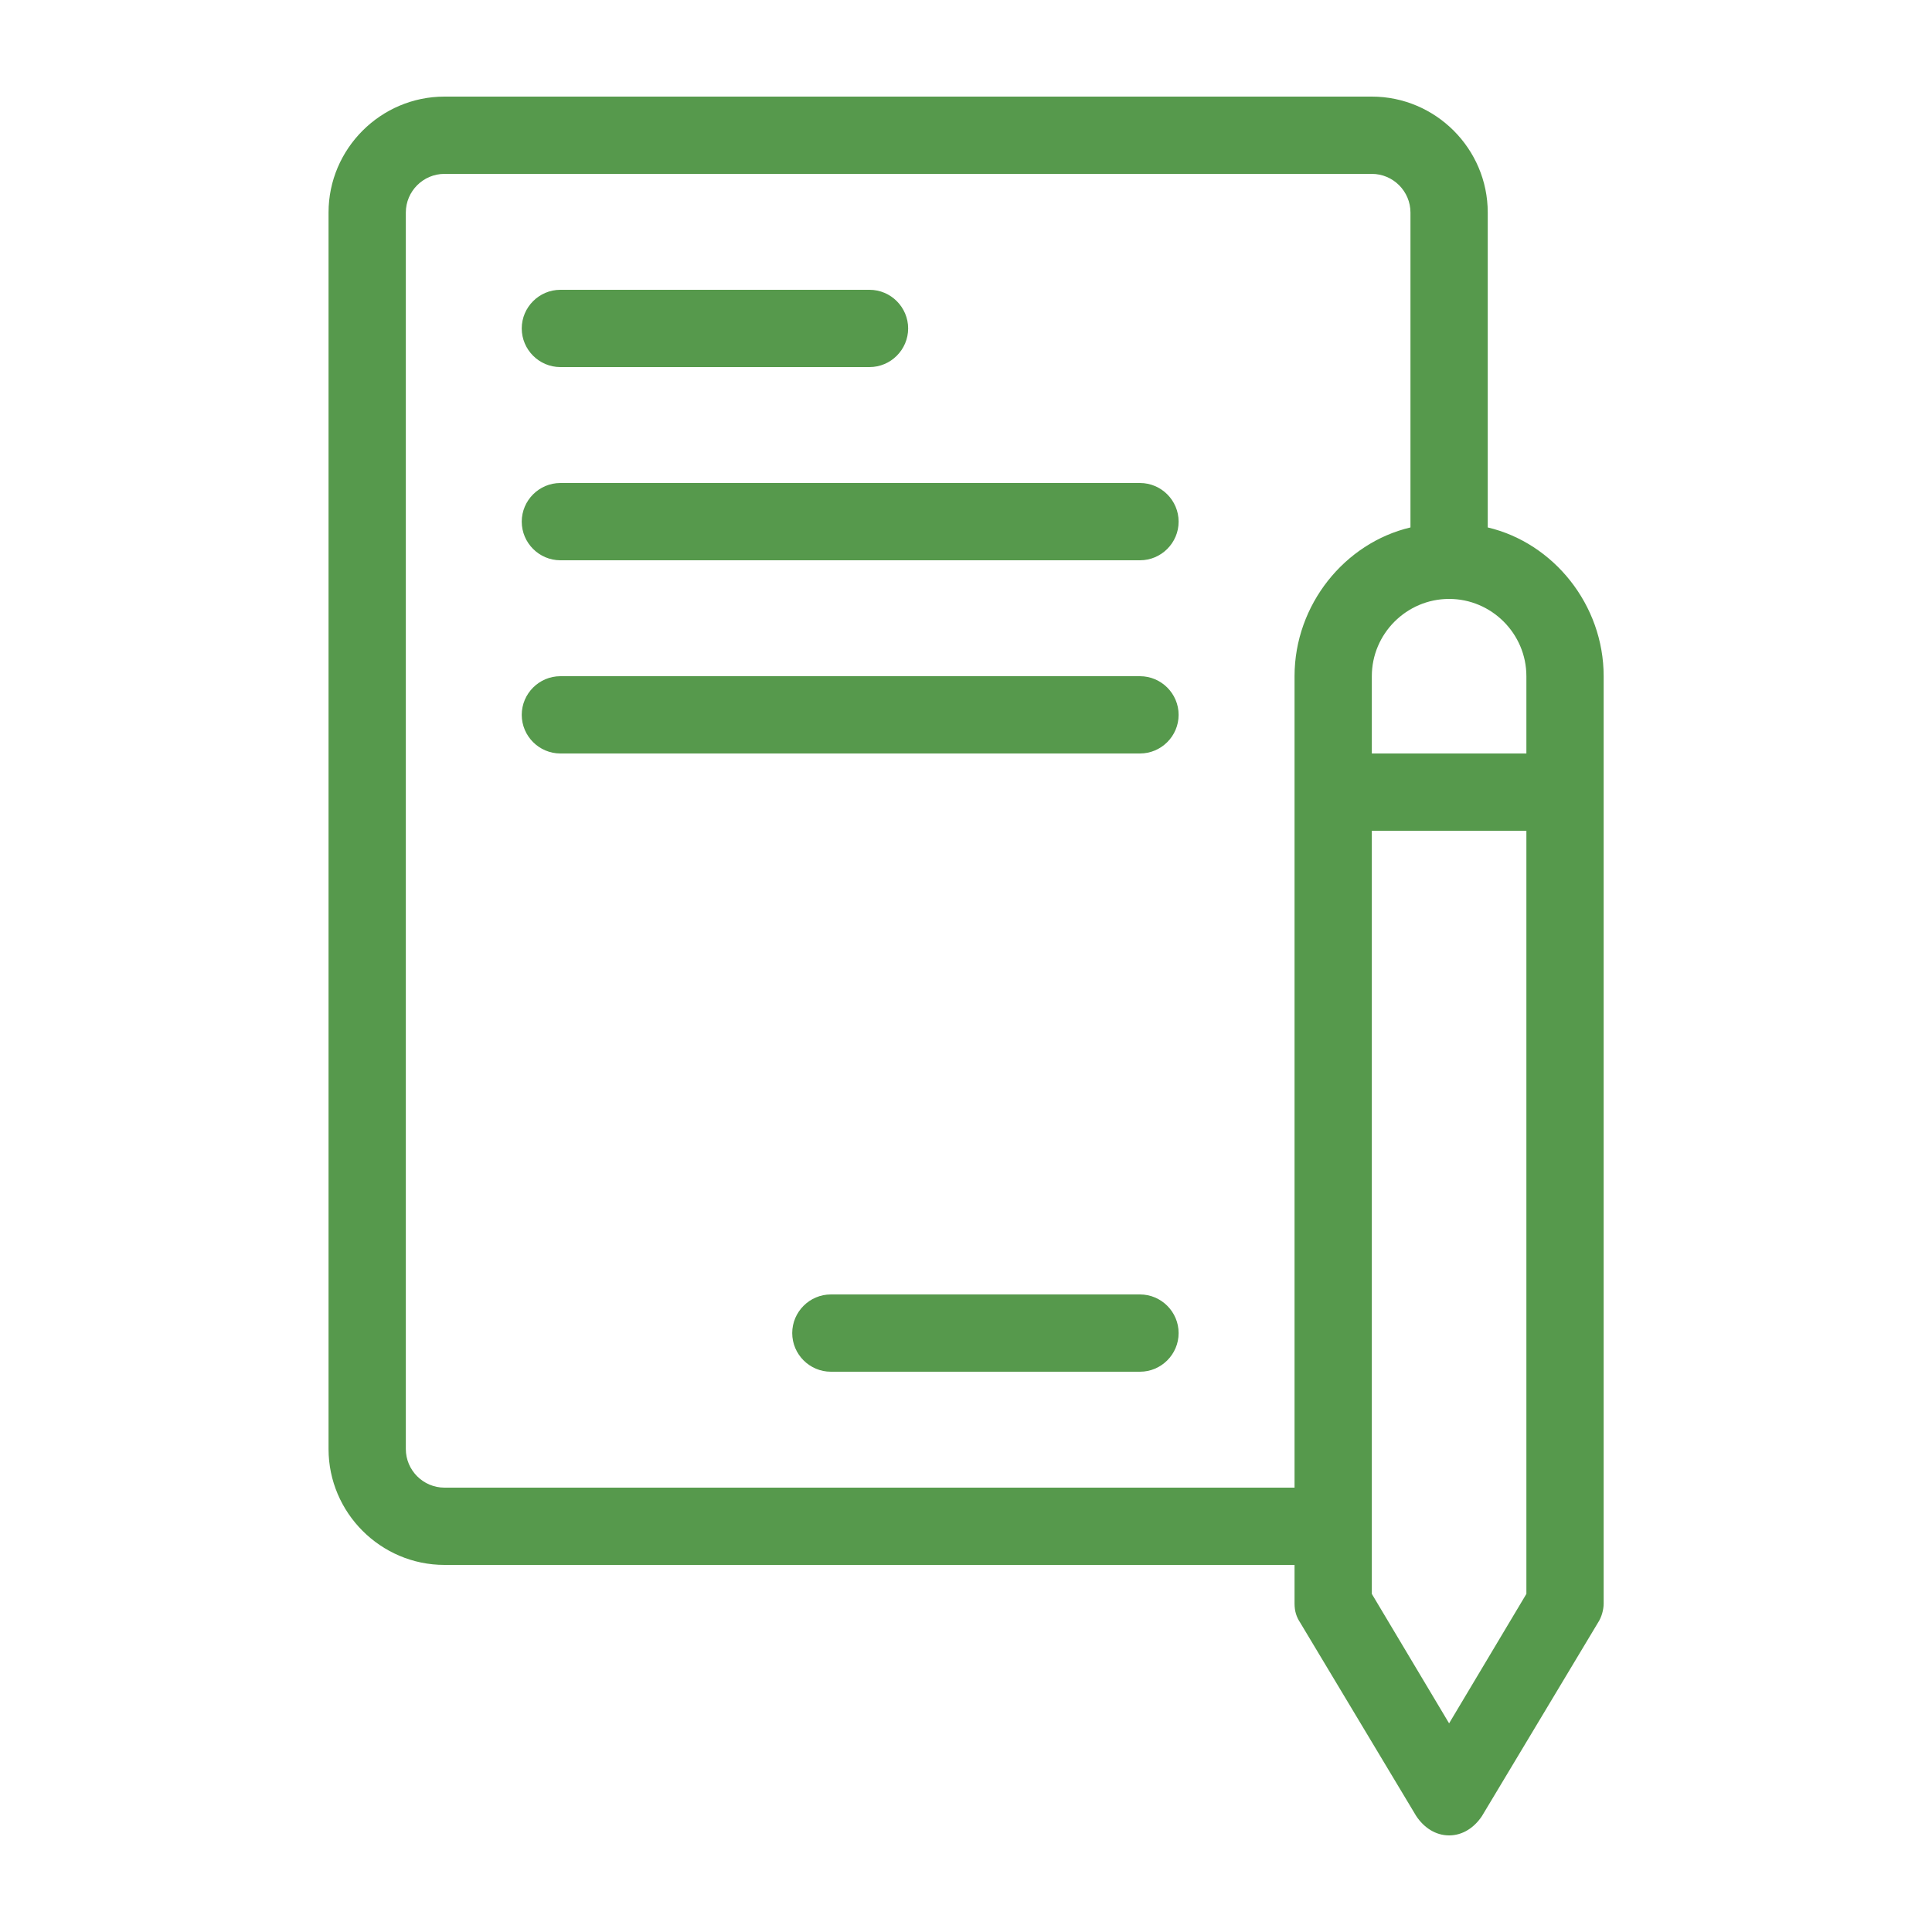
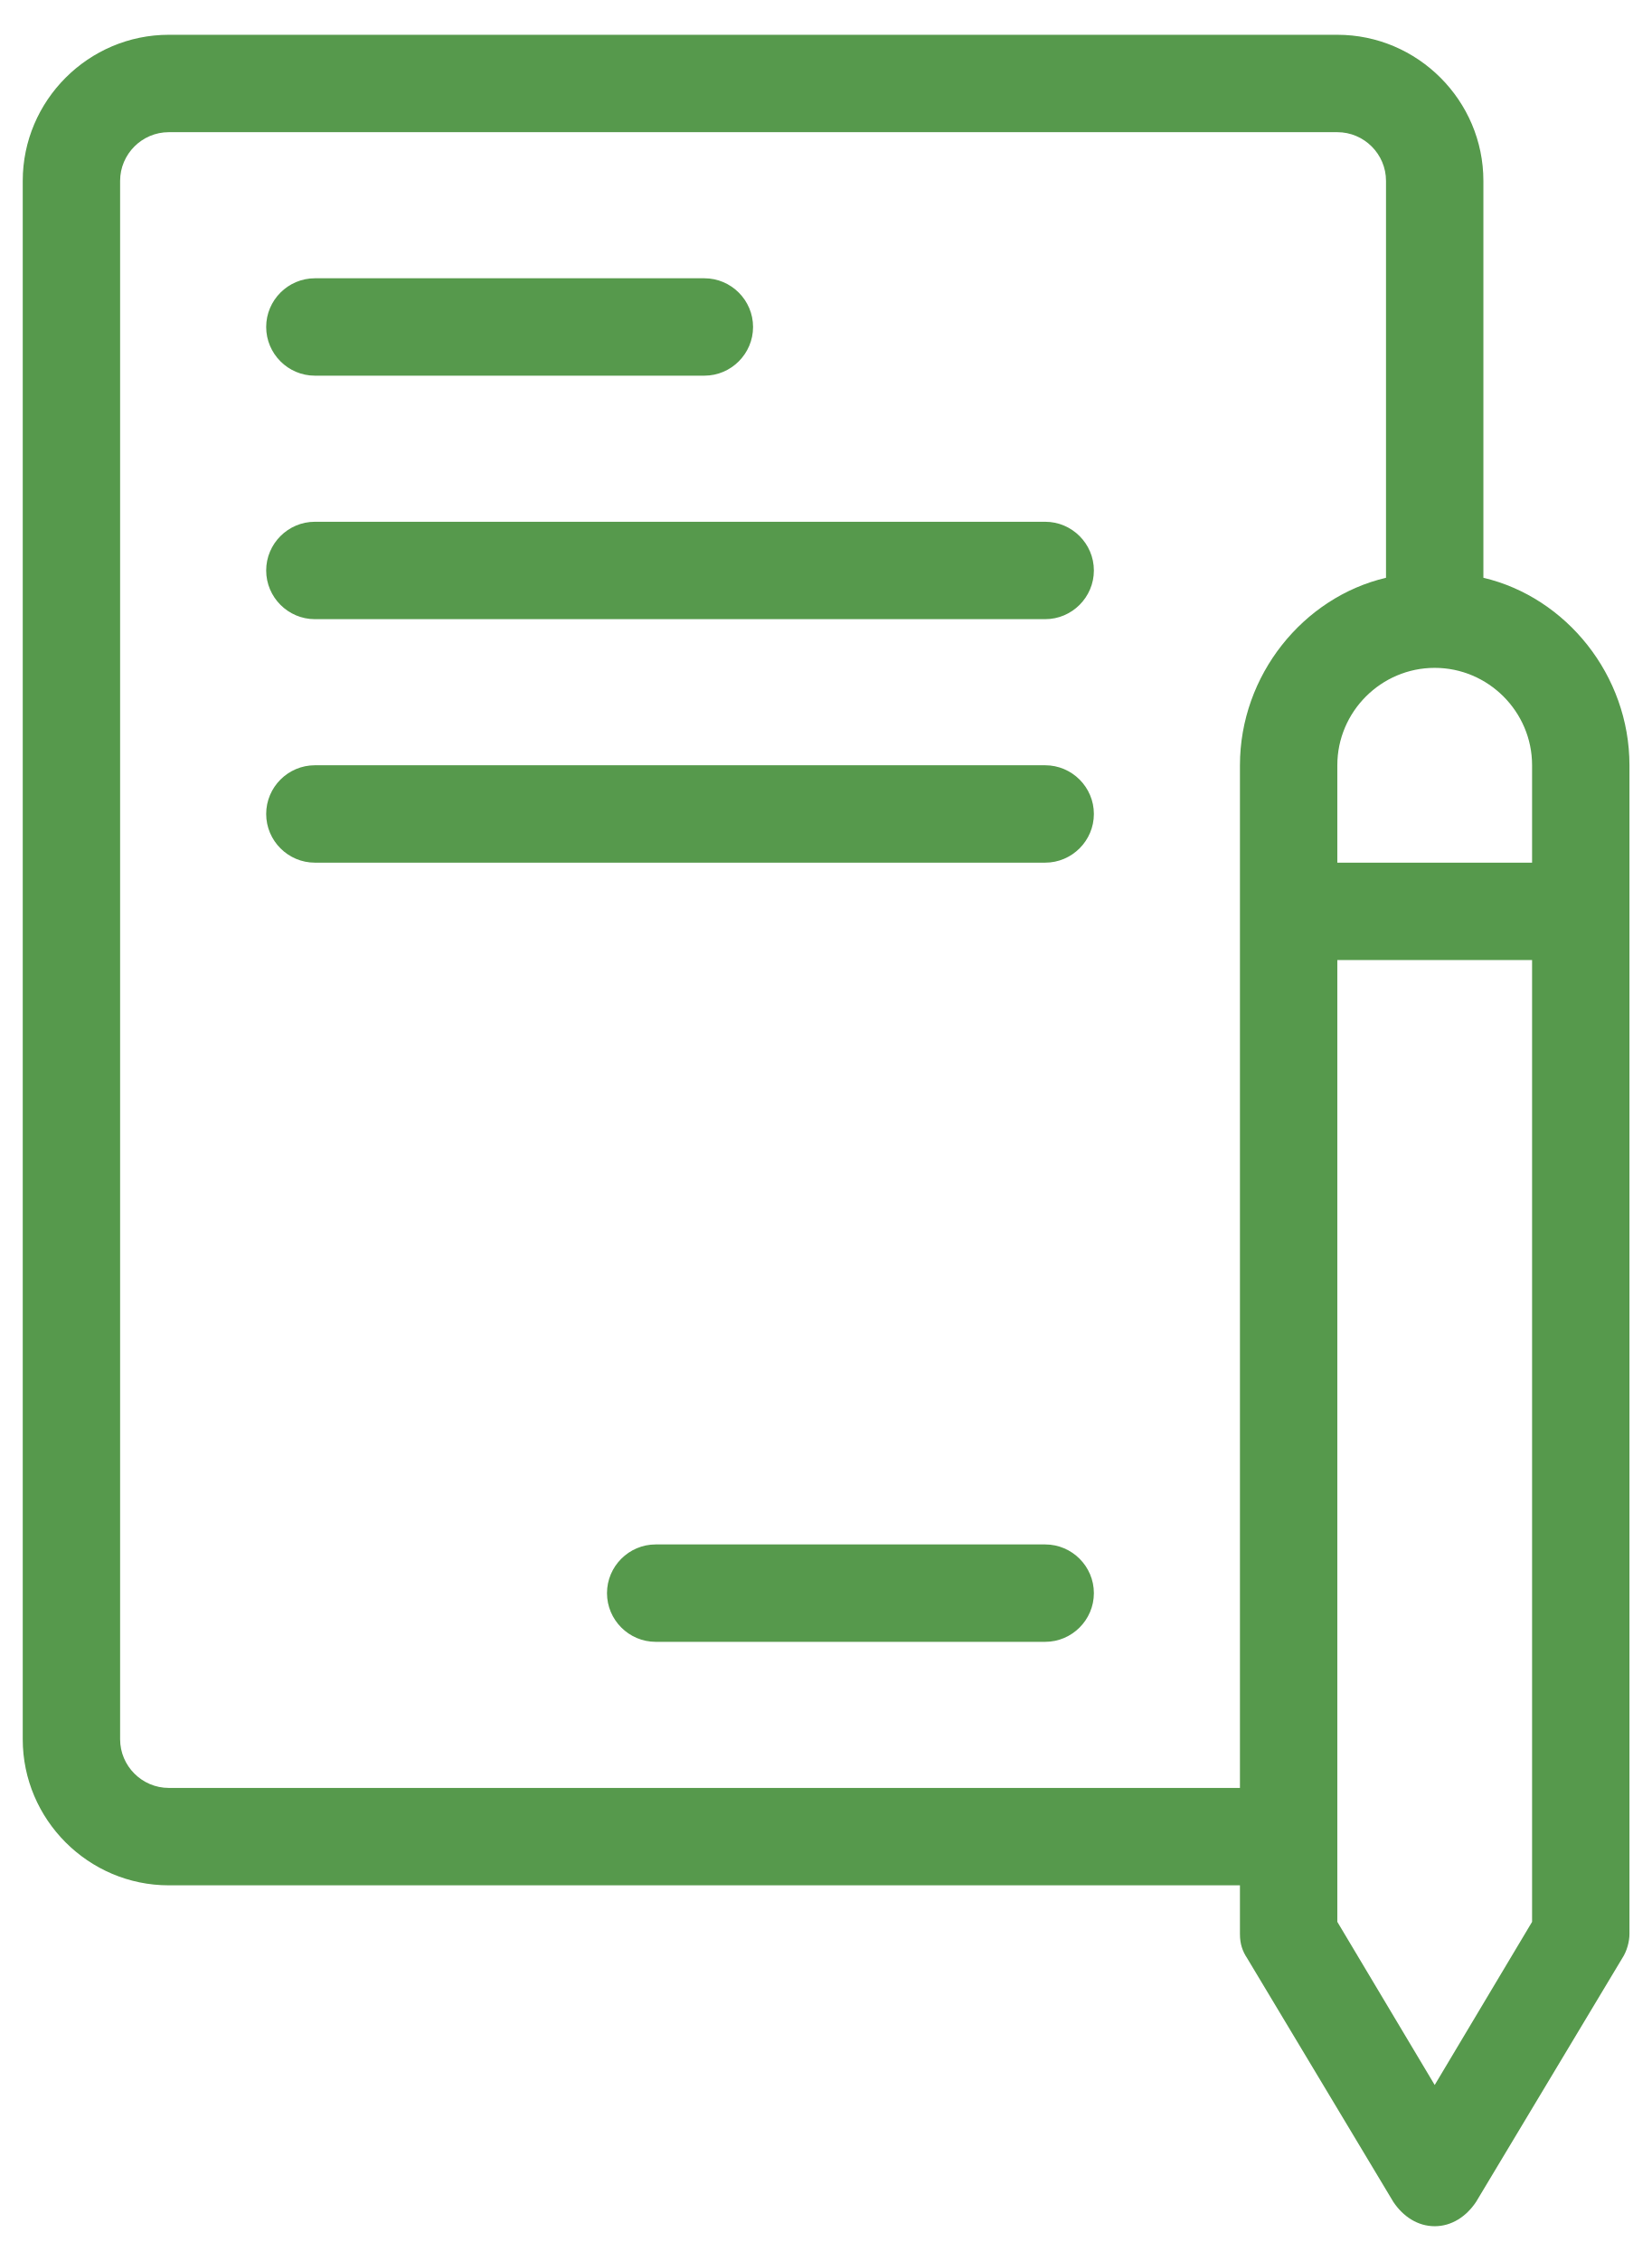
- <svg xmlns="http://www.w3.org/2000/svg" width="56" height="56" viewBox="0 0 56 56" fill="none">
-   <path d="M43.123 15.288V6.16C43.123 4.312 41.611 2.8 39.763 2.8H12.883C11.035 2.8 9.523 4.312 9.523 6.16V42C9.523 43.848 11.035 45.36 12.883 45.36H37.523V46.48C37.523 46.704 37.579 46.872 37.691 47.04L41.051 52.64C41.275 52.976 41.611 53.2 42.003 53.2C42.395 53.2 42.731 52.976 42.955 52.64L46.315 47.04C46.427 46.872 46.483 46.648 46.483 46.48V19.6C46.483 17.528 45.027 15.736 43.123 15.288ZM37.523 19.6V43.12H12.883C12.267 43.12 11.763 42.616 11.763 42V6.16C11.763 5.544 12.267 5.04 12.883 5.04H39.763C40.379 5.04 40.883 5.544 40.883 6.16V15.288C38.979 15.736 37.523 17.528 37.523 19.6ZM44.243 46.2L42.003 49.952L39.763 46.2V24.08H44.243V46.2ZM44.243 21.84H39.763V19.6C39.763 18.368 40.771 17.36 42.003 17.36C43.235 17.36 44.243 18.368 44.243 19.6V21.84ZM15.123 9.52C15.123 8.904 15.627 8.4 16.243 8.4H25.203C25.819 8.4 26.323 8.904 26.323 9.52C26.323 10.136 25.819 10.64 25.203 10.64H16.243C15.627 10.64 15.123 10.136 15.123 9.52ZM34.163 38.64C34.163 39.256 33.659 39.76 33.043 39.76H24.083C23.467 39.76 22.963 39.256 22.963 38.64C22.963 38.024 23.467 37.52 24.083 37.52H33.043C33.659 37.52 34.163 38.024 34.163 38.64ZM34.163 15.12C34.163 15.736 33.659 16.24 33.043 16.24H16.243C15.627 16.24 15.123 15.736 15.123 15.12C15.123 14.504 15.627 14 16.243 14H33.043C33.659 14 34.163 14.504 34.163 15.12ZM34.163 20.72C34.163 21.336 33.659 21.84 33.043 21.84H16.243C15.627 21.84 15.123 21.336 15.123 20.72C15.123 20.104 15.627 19.6 16.243 19.6H33.043C33.659 19.6 34.163 20.104 34.163 20.72Z" fill="#56994C" />
+ <svg xmlns="http://www.w3.org/2000/svg" width="38" height="52" viewBox="0 0 38 52" fill="none">
+   <path d="M34.123 13.288V4.16C34.123 2.312 32.611 0.8 30.763 0.8H3.883C2.035 0.8 0.523 2.312 0.523 4.16V40C0.523 41.848 2.035 43.36 3.883 43.36H28.523V44.48C28.523 44.704 28.579 44.872 28.691 45.04L32.051 50.64C32.275 50.976 32.611 51.2 33.003 51.2C33.395 51.2 33.731 50.976 33.955 50.64L37.315 45.04C37.427 44.872 37.483 44.648 37.483 44.48V17.6C37.483 15.528 36.027 13.736 34.123 13.288ZM28.523 17.6V41.12H3.883C3.267 41.12 2.763 40.616 2.763 40V4.16C2.763 3.544 3.267 3.04 3.883 3.04H30.763C31.379 3.04 31.883 3.544 31.883 4.16V13.288C29.979 13.736 28.523 15.528 28.523 17.6ZM35.243 44.2L33.003 47.952L30.763 44.2V22.08H35.243V44.2ZM35.243 19.84H30.763V17.6C30.763 16.368 31.771 15.36 33.003 15.36C34.235 15.36 35.243 16.368 35.243 17.6V19.84ZM6.123 7.52C6.123 6.904 6.627 6.4 7.243 6.4H16.203C16.819 6.4 17.323 6.904 17.323 7.52C17.323 8.136 16.819 8.64 16.203 8.64H7.243C6.627 8.64 6.123 8.136 6.123 7.52ZM25.163 36.64C25.163 37.256 24.659 37.76 24.043 37.76H15.083C14.467 37.76 13.963 37.256 13.963 36.64C13.963 36.024 14.467 35.52 15.083 35.52H24.043C24.659 35.52 25.163 36.024 25.163 36.64ZM25.163 13.12C25.163 13.736 24.659 14.24 24.043 14.24H7.243C6.627 14.24 6.123 13.736 6.123 13.12C6.123 12.504 6.627 12 7.243 12H24.043C24.659 12 25.163 12.504 25.163 13.12ZM25.163 18.72C25.163 19.336 24.659 19.84 24.043 19.84H7.243C6.627 19.84 6.123 19.336 6.123 18.72C6.123 18.104 6.627 17.6 7.243 17.6H24.043C24.659 17.6 25.163 18.104 25.163 18.72Z" fill="#56994C" />
</svg>
